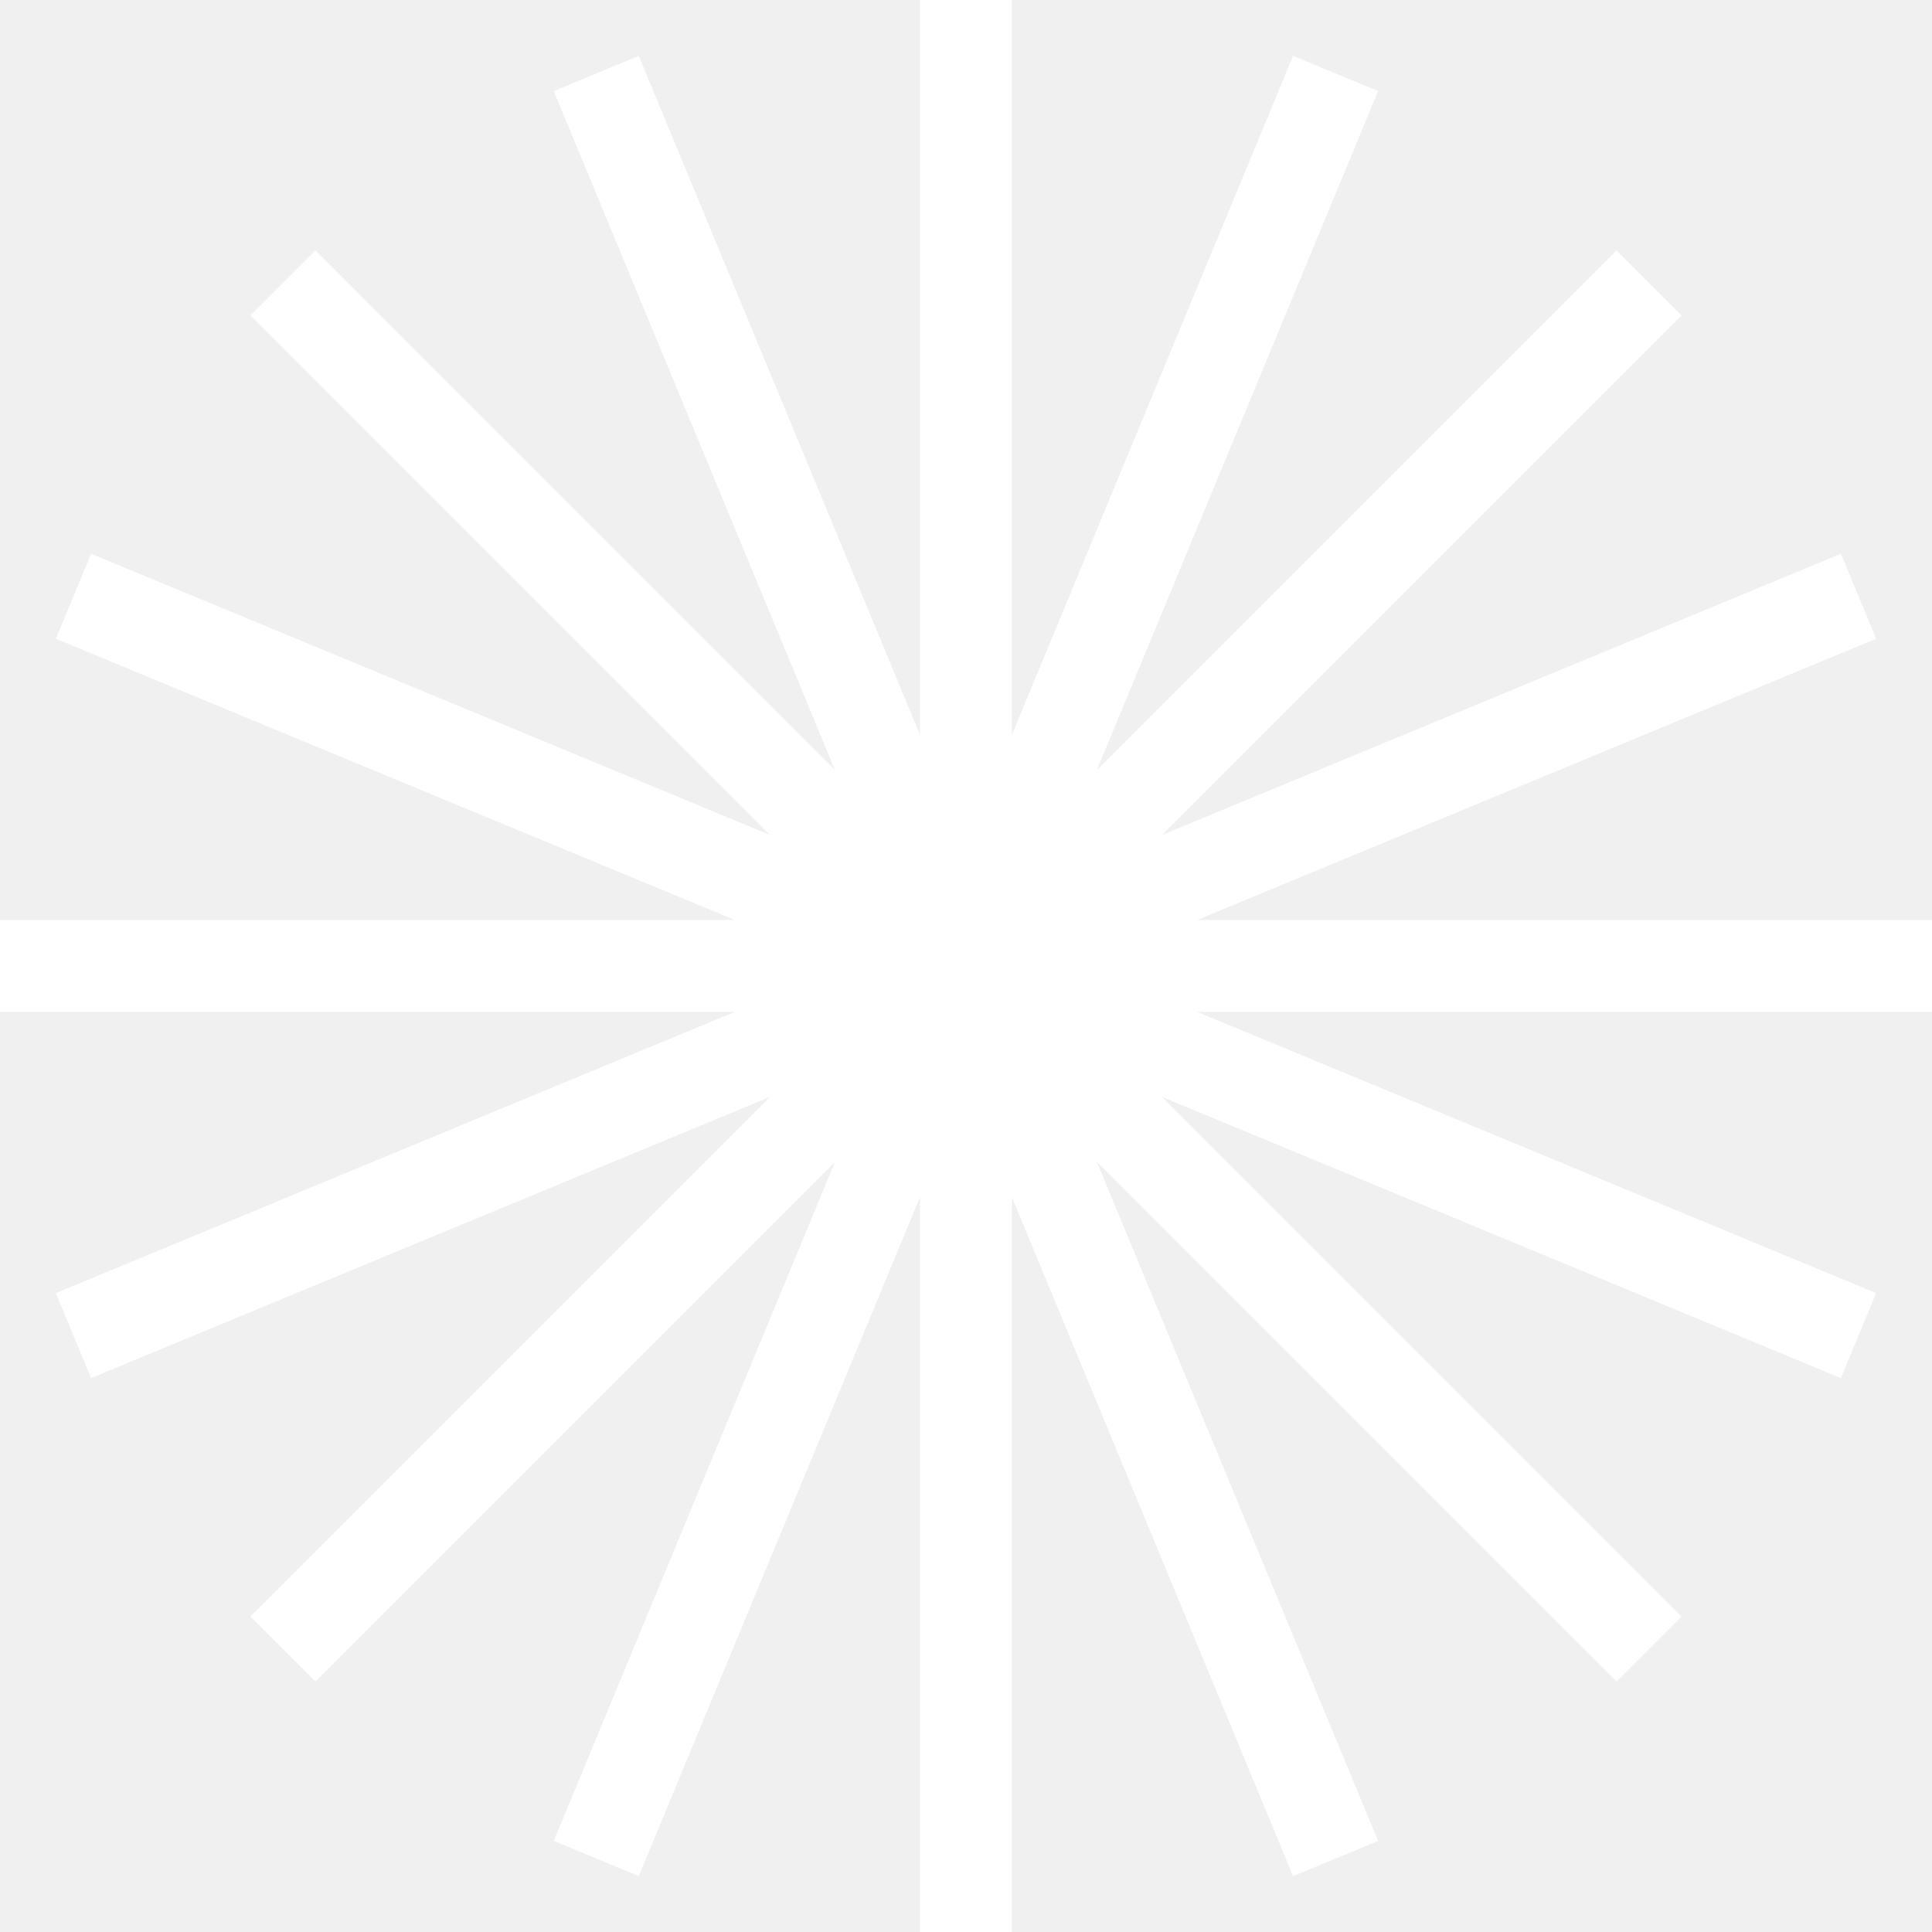
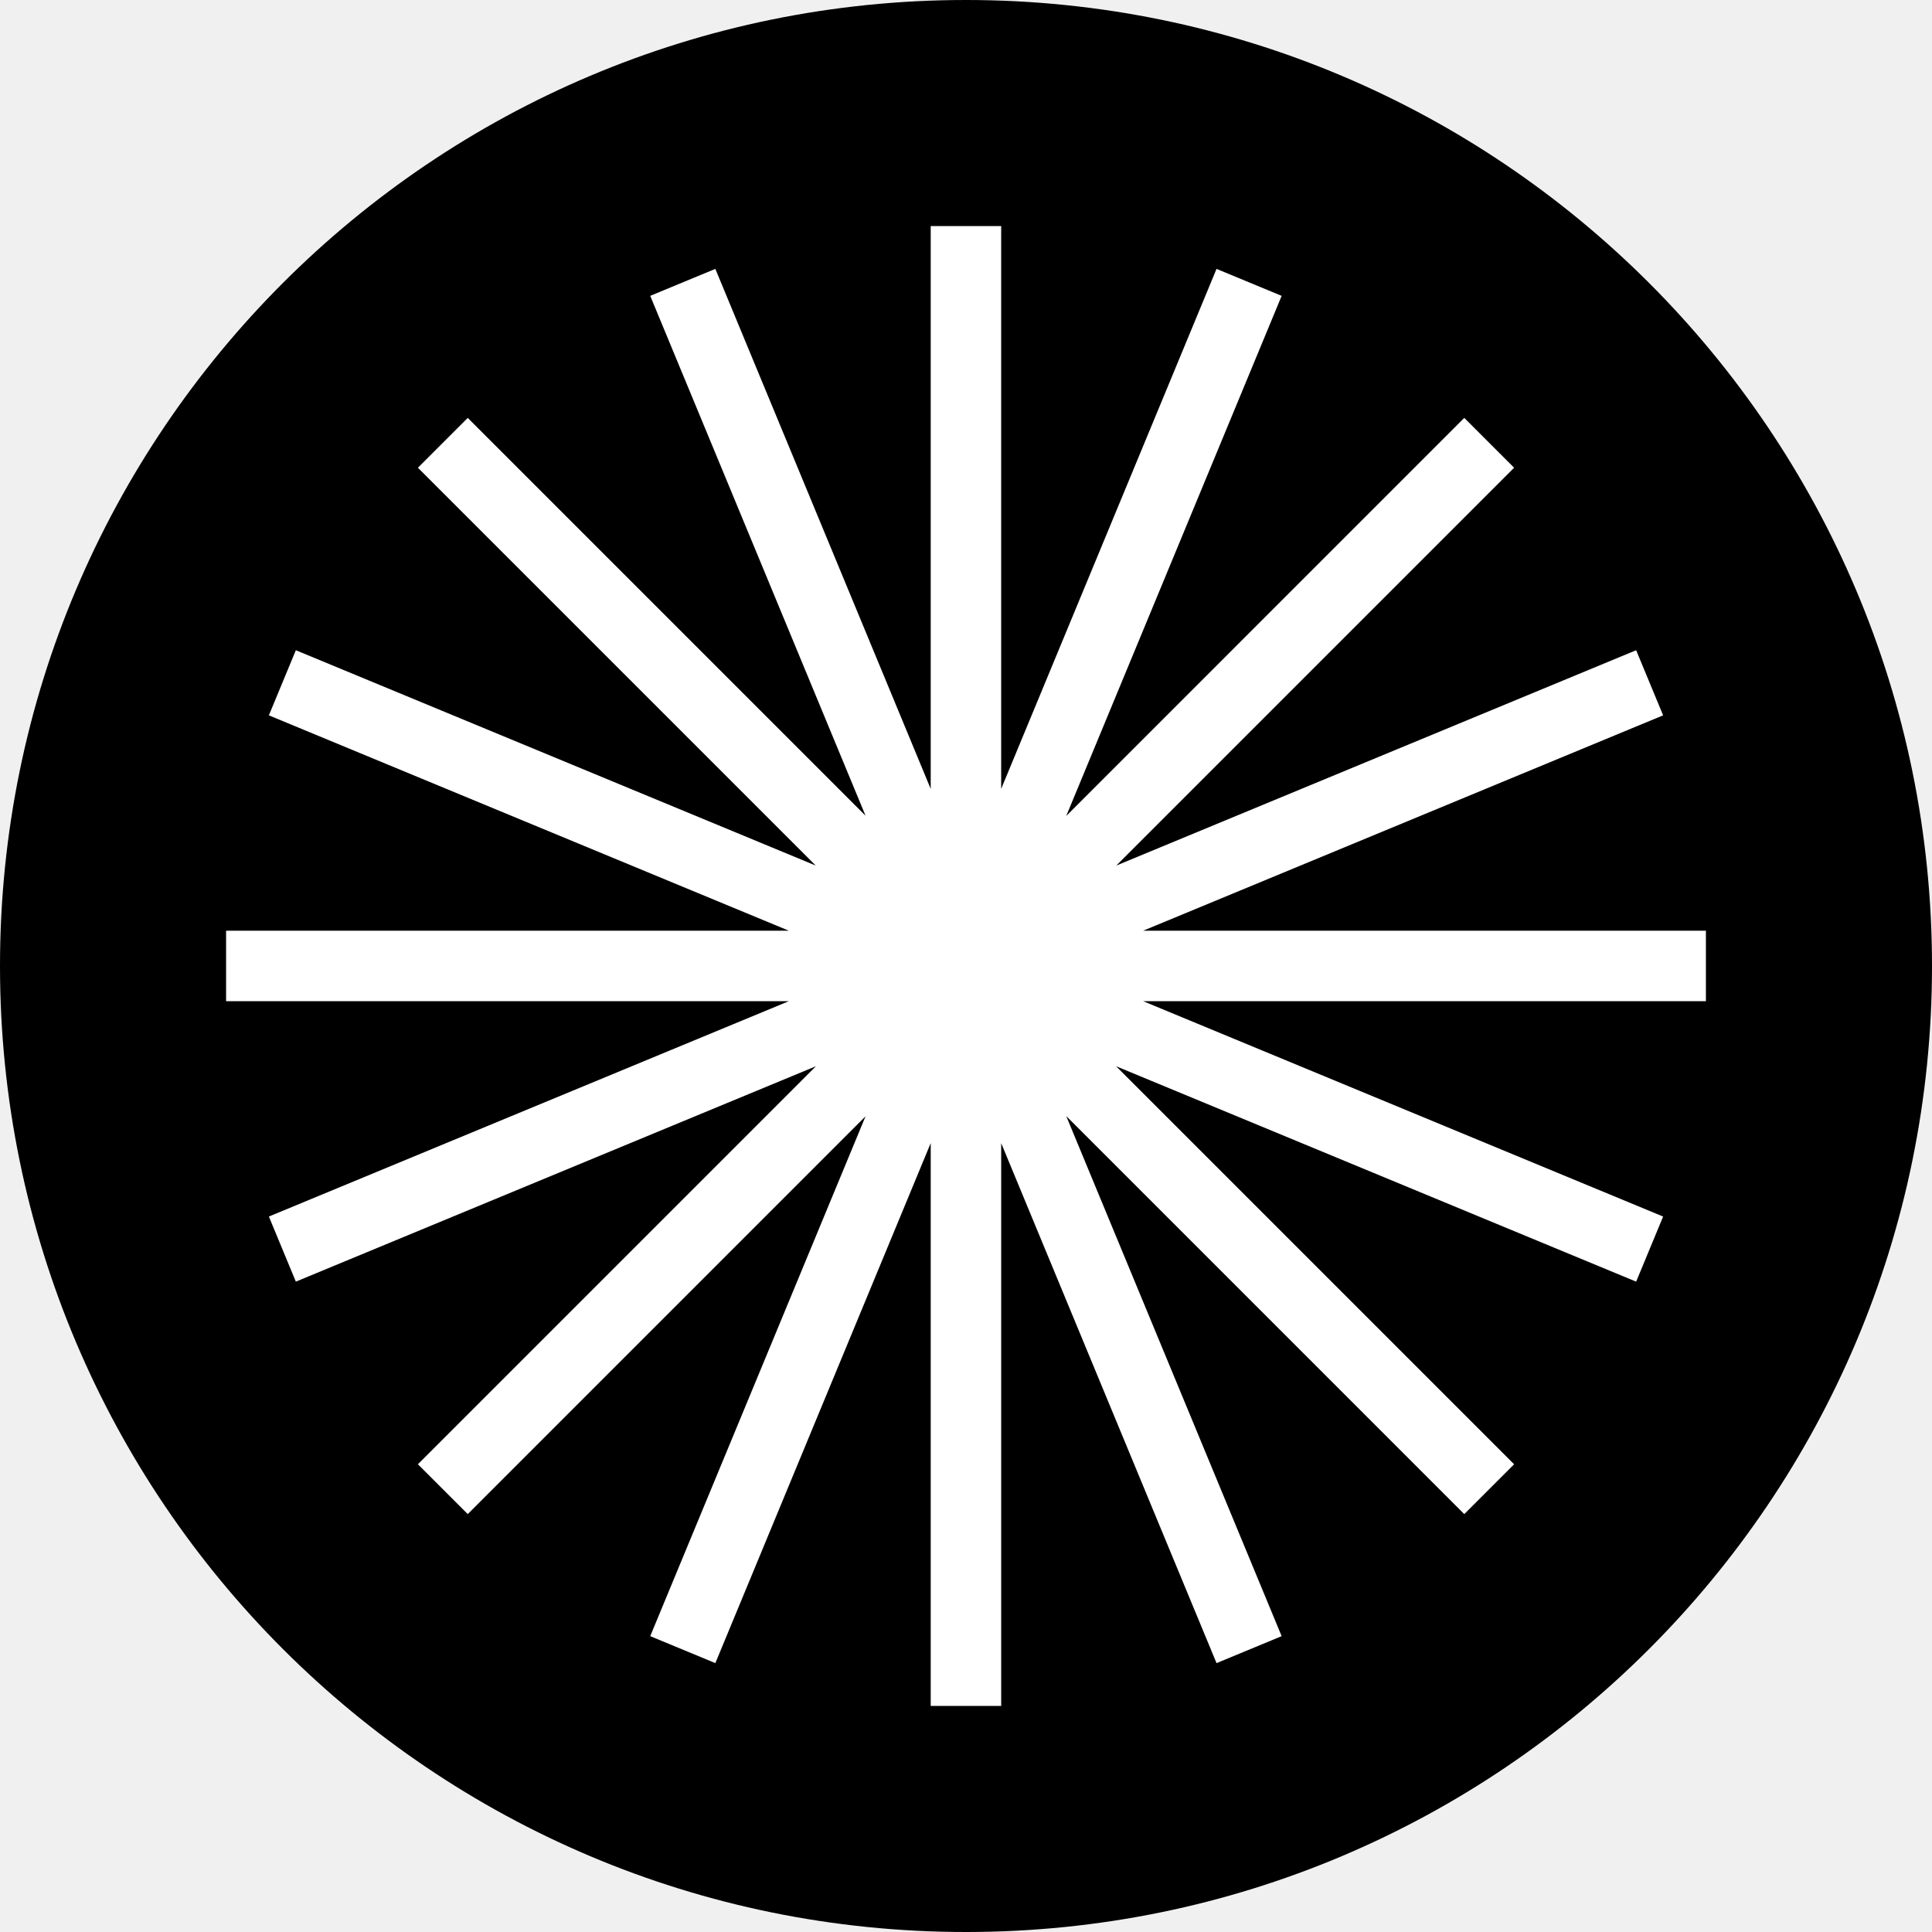
- <svg xmlns="http://www.w3.org/2000/svg" width="144" height="144" viewBox="0 0 144 144" fill="none">
-   <path fill-rule="evenodd" clip-rule="evenodd" d="M86.623 62.227L125.335 23.514L120.486 18.665L81.752 57.399L102.715 6.788L96.379 4.164L75.424 54.76V0H68.566V54.765L47.608 4.164L41.273 6.788L62.226 57.377L23.515 18.665L18.666 23.514L57.38 62.228L6.788 41.273L4.164 47.609L54.762 68.566H0V75.423H54.762L4.164 96.38L6.788 102.715L57.399 81.753L18.666 120.486L23.515 125.335L62.227 86.623L41.273 137.212L47.608 139.836L68.566 89.236V144H75.424V89.239L96.379 139.836L102.715 137.212L81.752 86.6L120.486 125.335L125.335 120.486L86.603 81.754L137.211 102.715L139.836 96.38L89.238 75.423H144V68.566H89.238L139.836 47.609L137.211 41.273L86.623 62.227Z" fill="white" />
+ <svg xmlns="http://www.w3.org/2000/svg" fill="none" viewBox="0 0 188 188">
+   <circle cx="94" cy="94" r="94" fill="#000" />
+   <path fill="#fff" fill-rule="evenodd" d="m108.622 84.227 38.713-38.713-4.849-4.849L103.753 79.4l20.962-50.61-6.336-2.625L97.423 76.76V22h-6.857v54.765l-20.957-50.6-6.336 2.623 20.953 50.589-38.711-38.712-4.849 4.849L79.38 84.228 28.788 63.273l-2.624 6.336 50.598 20.957H22v6.857h54.762L26.164 118.38l2.624 6.334 50.611-20.962-38.733 38.733 4.849 4.849 38.712-38.713-20.954 50.59 6.336 2.624 20.957-50.601V166h6.858v-54.761l20.955 50.597 6.336-2.624-20.963-50.612 38.734 38.735 4.849-4.849-38.732-38.732 50.608 20.961 2.625-6.334-50.598-20.958H166v-6.857h-54.762l50.598-20.957-2.625-6.336-50.589 20.954Z" clip-rule="evenodd" />
</svg>
